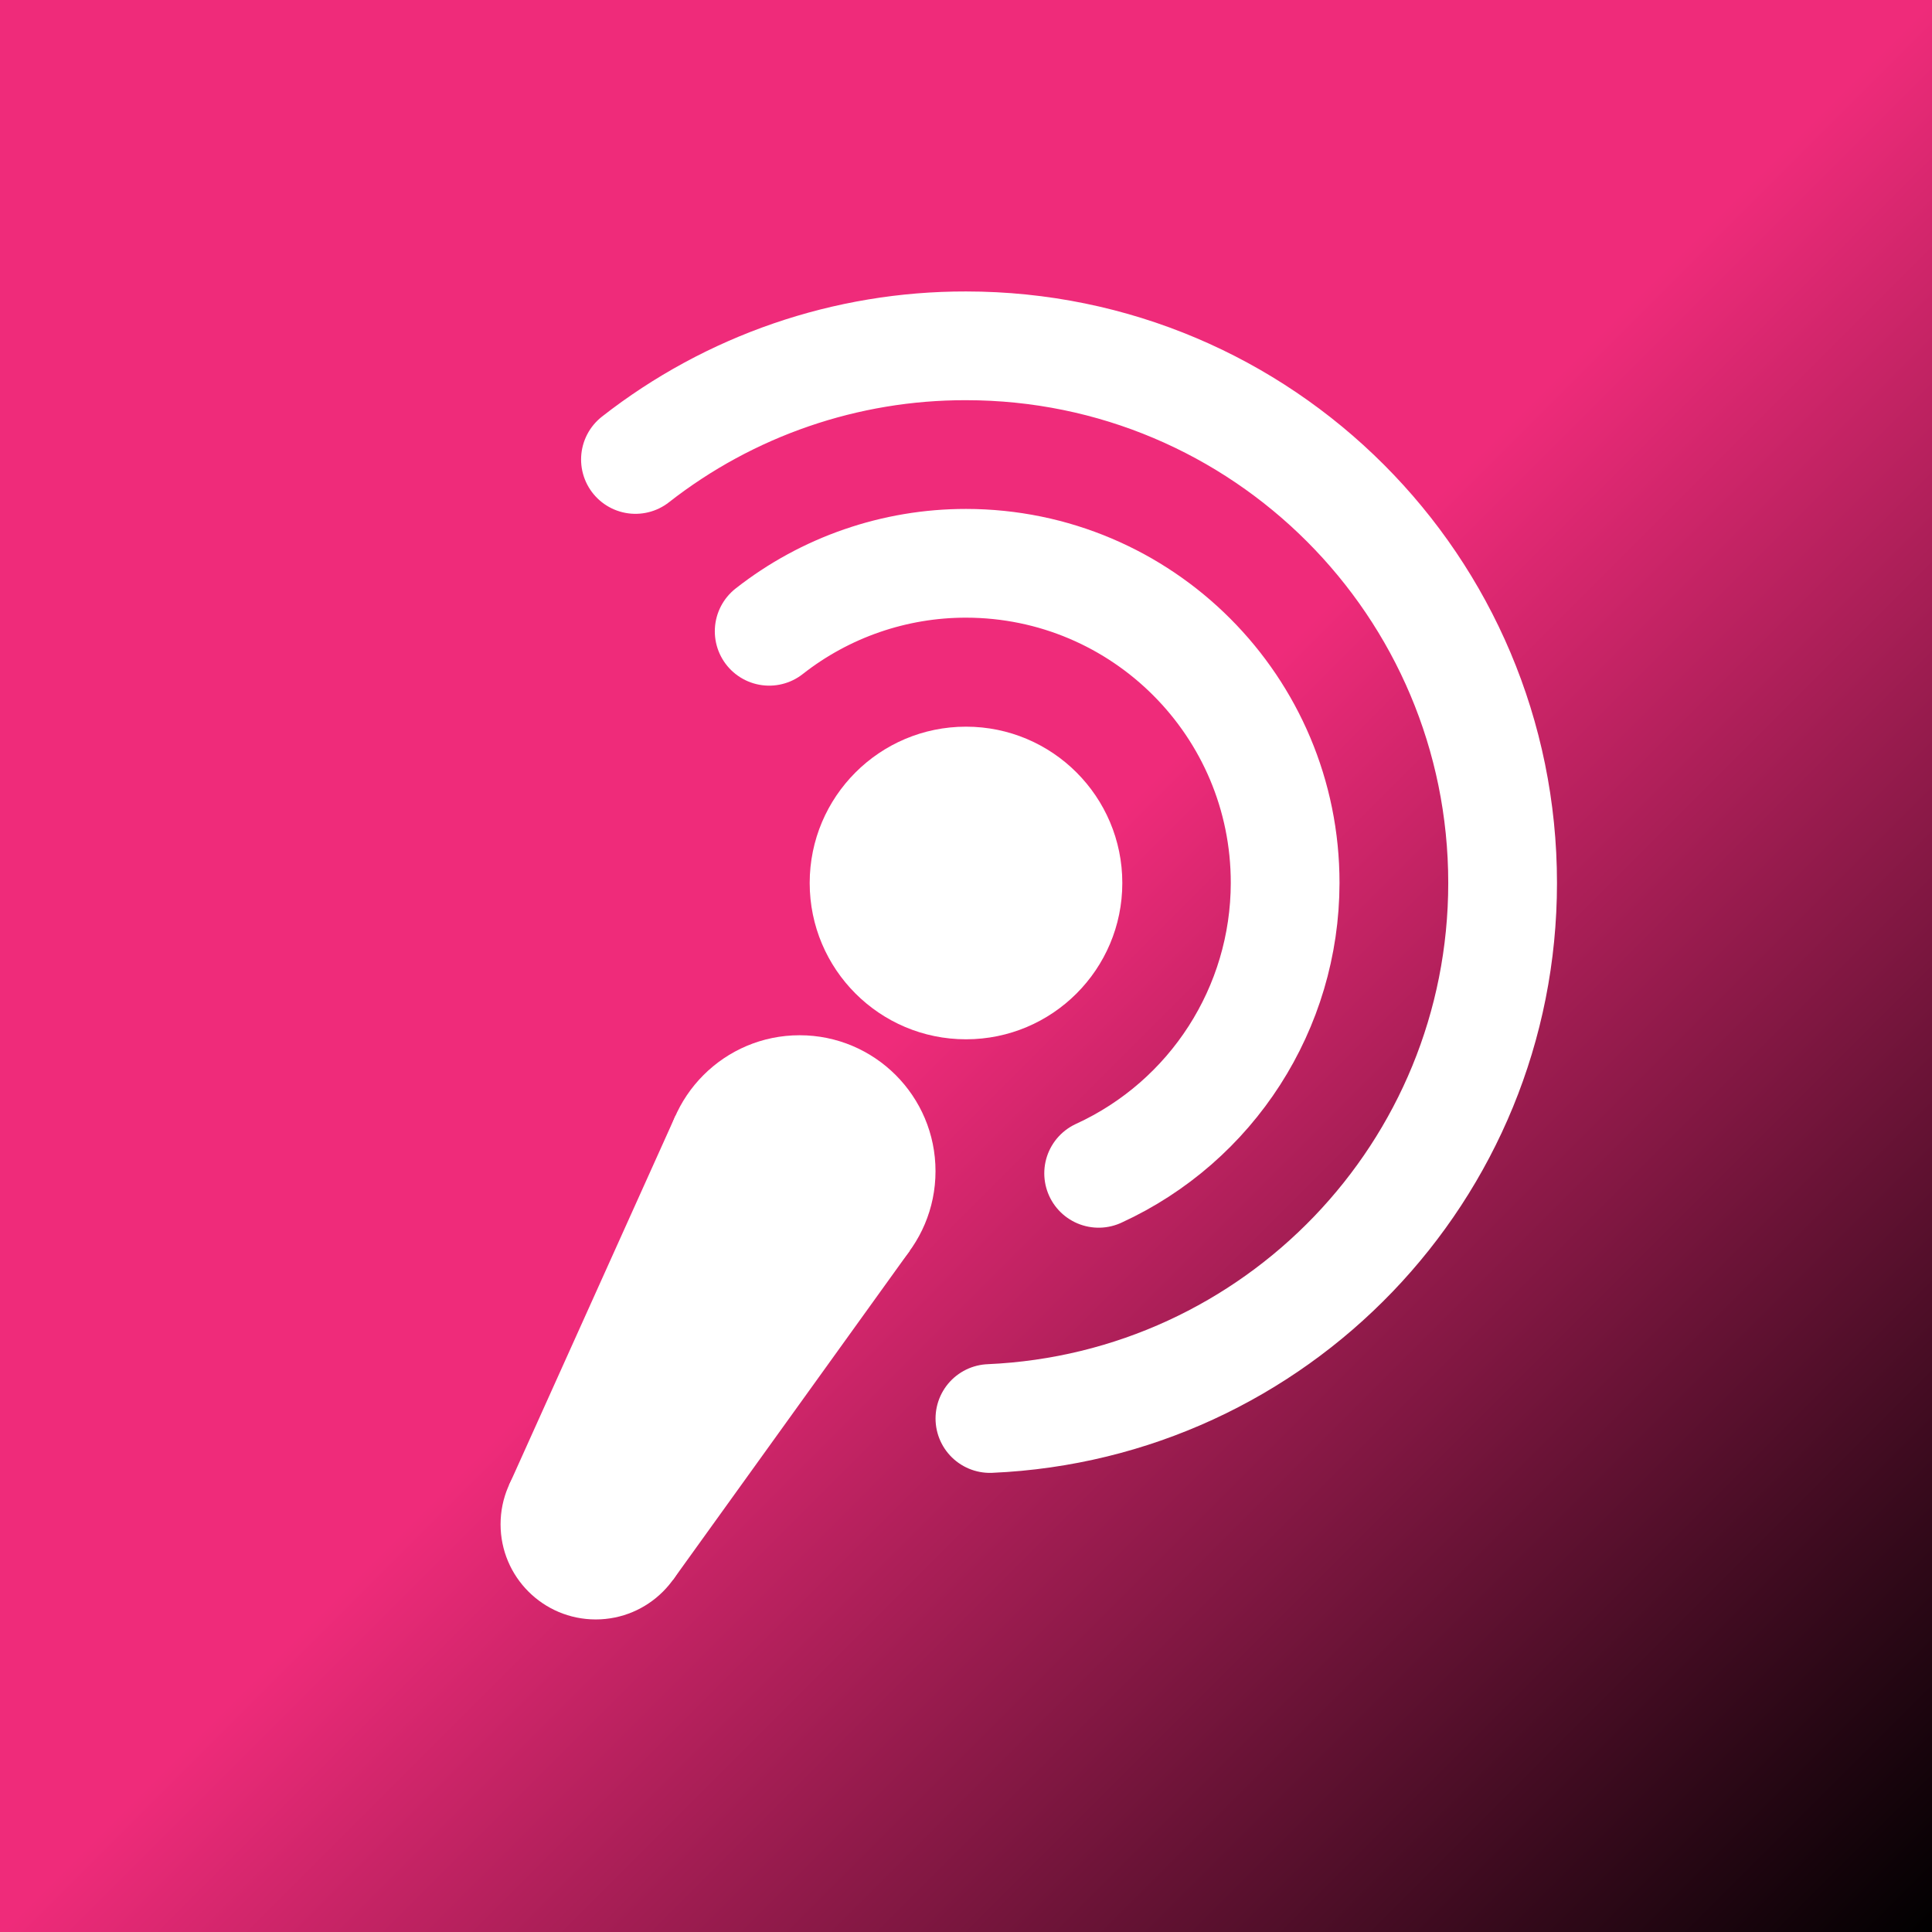
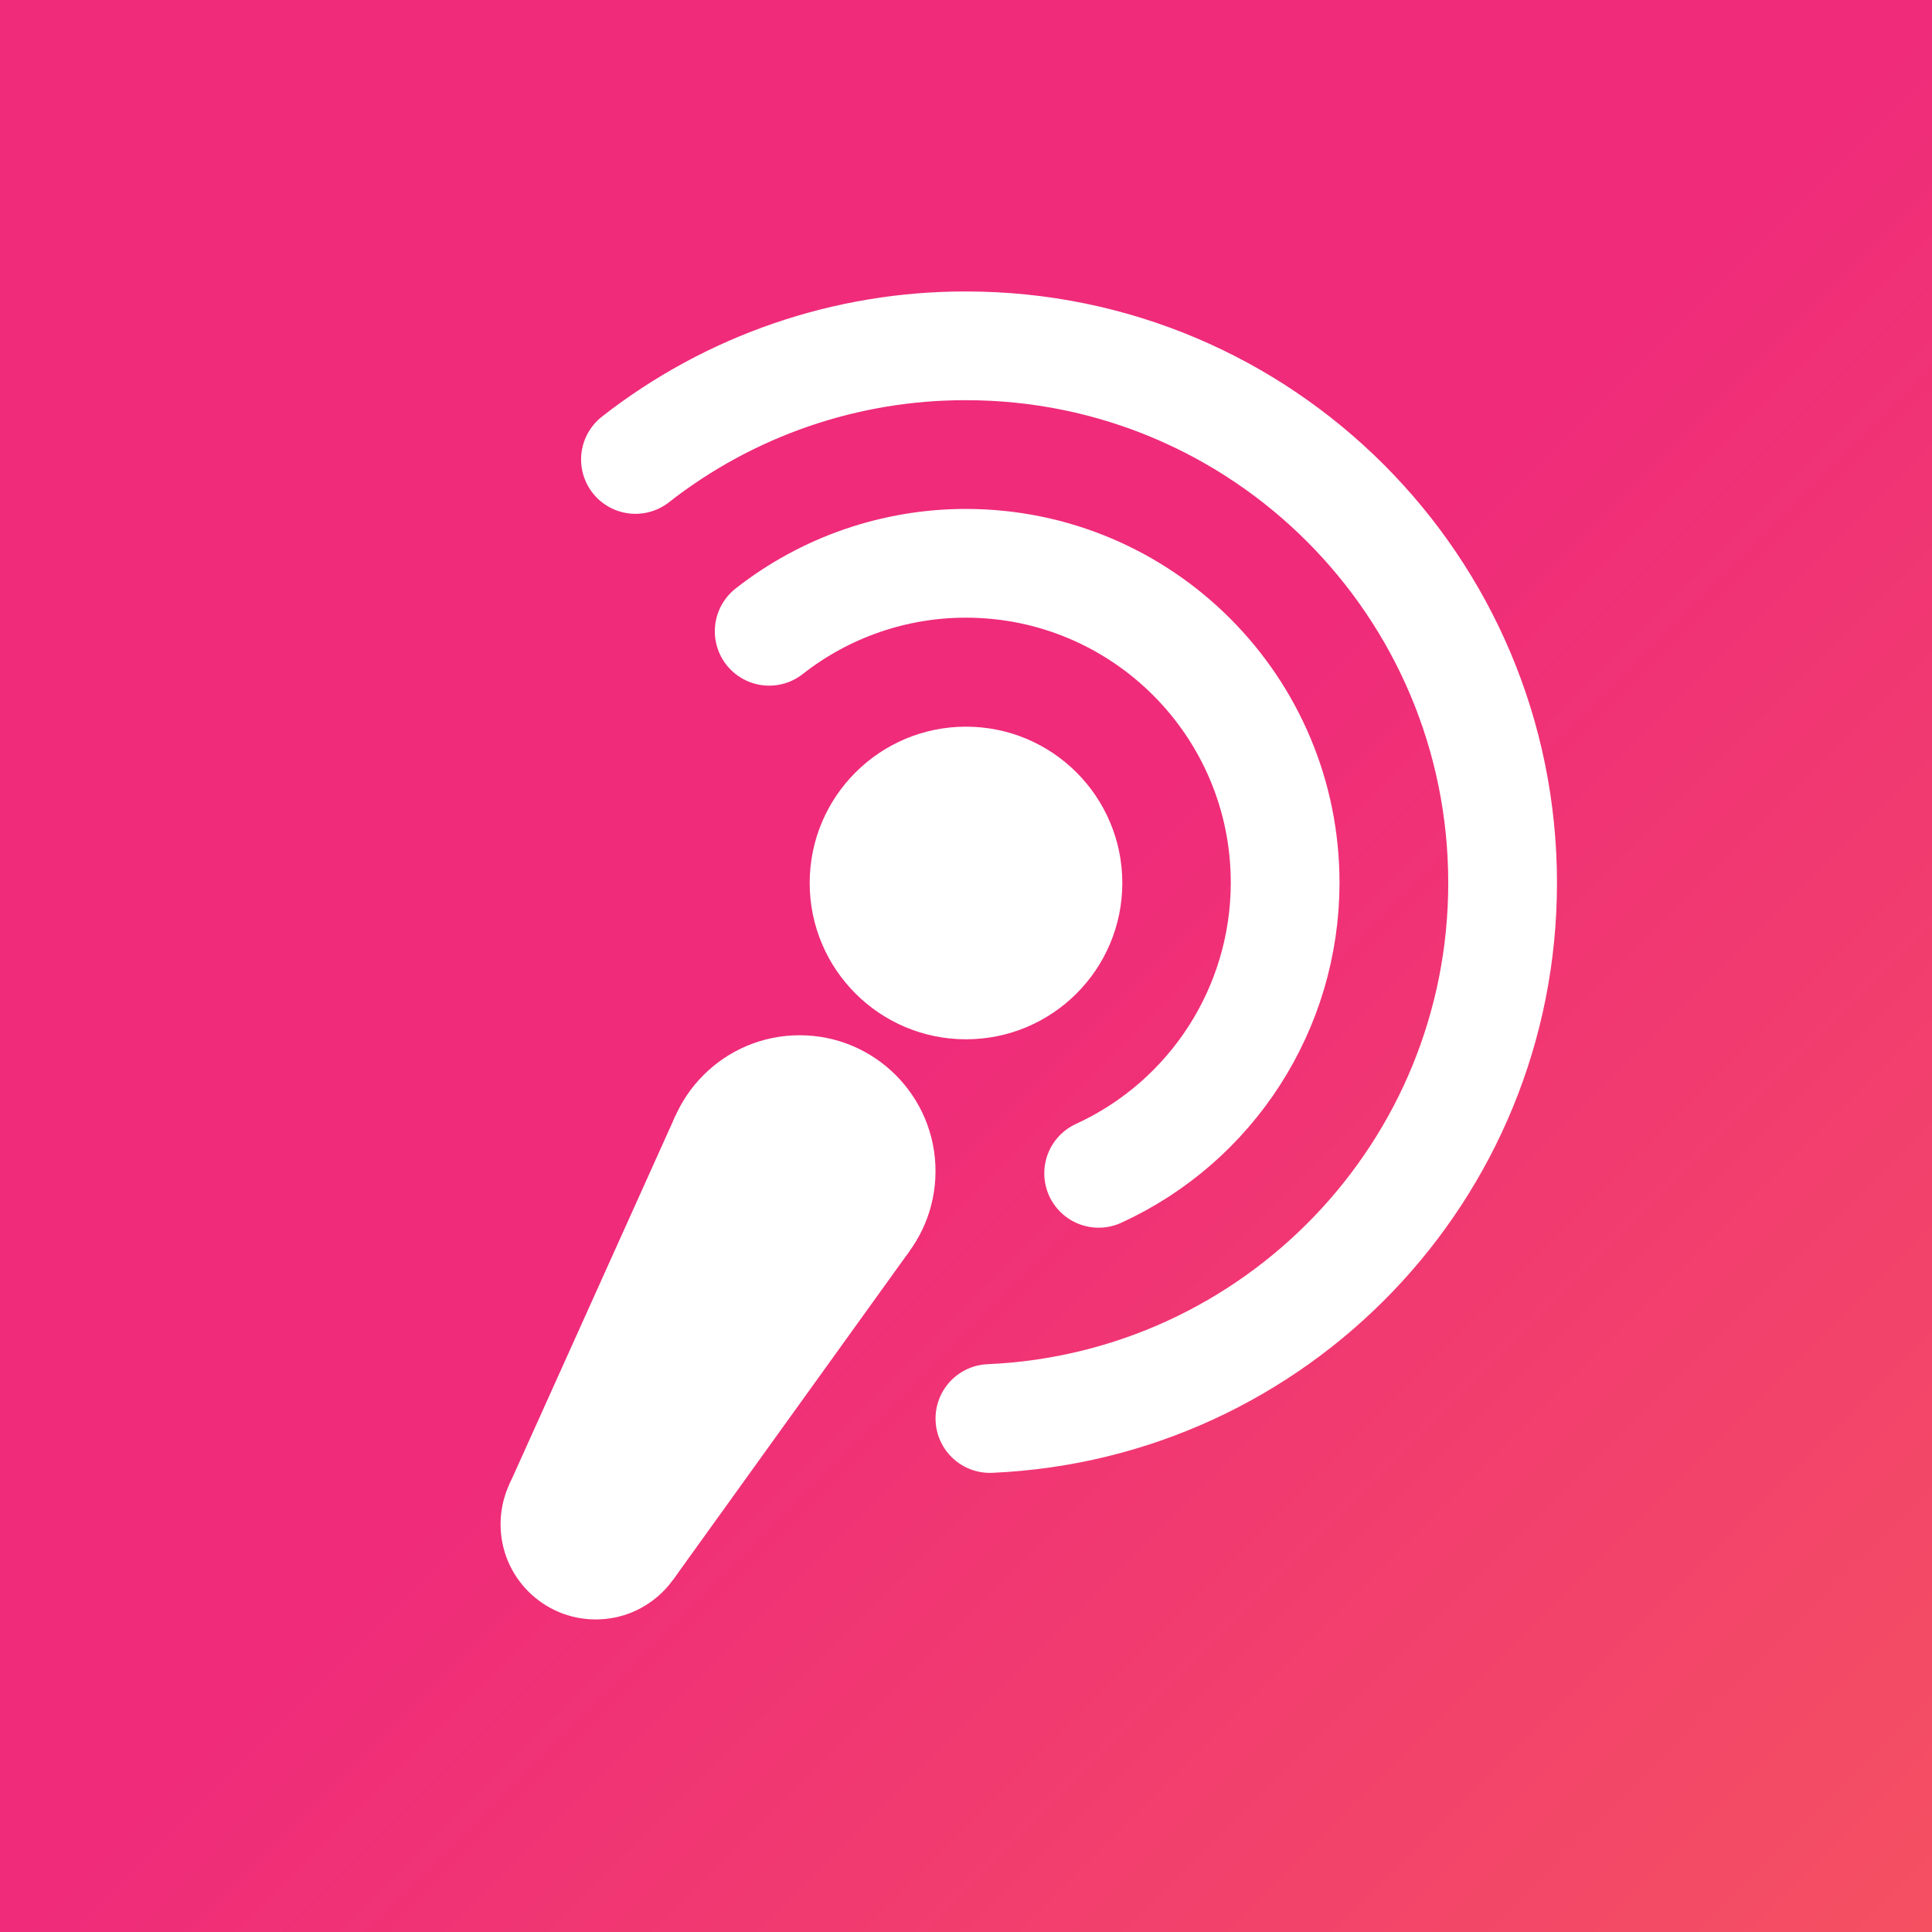
<svg xmlns="http://www.w3.org/2000/svg" fill="none" viewBox="0 0 32 32">
  <defs>
    <linearGradient id="podurama-unmasked__a" x1="0" x2="32" y1="0" y2="32" gradientUnits="userSpaceOnUse">
      <stop offset=".5" stop-color="#EF2B7A" />
-       <stop offset="1" stop-color="color(display-p3 .965 .322 .372)" />
+       <stop offset="1" stop-color="rgb(244,80,98)" />
    </linearGradient>
  </defs>
  <path fill="url(#podurama-unmasked__a)" d="M0 0h32v32H0z" />
  <circle cx="16" cy="14.625" r="2.589" fill="#fff" />
  <circle cx="13.244" cy="19.398" r="2.251" fill="#fff" />
  <circle cx="9.867" cy="25.247" r="1.576" fill="#fff" />
  <path fill="#fff" d="m11.146 26.169 3.924-5.454-3.88-2.24-2.76 6.126 2.716 1.568Z" />
  <path stroke="#fff" stroke-linecap="round" stroke-width="1.801" d="M10.525 7.61A8.854 8.854 0 0 1 16 5.728c4.908 0 8.888 3.98 8.888 8.897 0 4.773-3.764 8.663-8.492 8.87" />
  <path stroke="#fff" stroke-linecap="round" stroke-width="1.801" d="M12.74 10.456A5.274 5.274 0 0 1 16 9.33a5.29 5.29 0 0 1 5.286 5.295 5.297 5.297 0 0 1-3.089 4.809" />
</svg>
